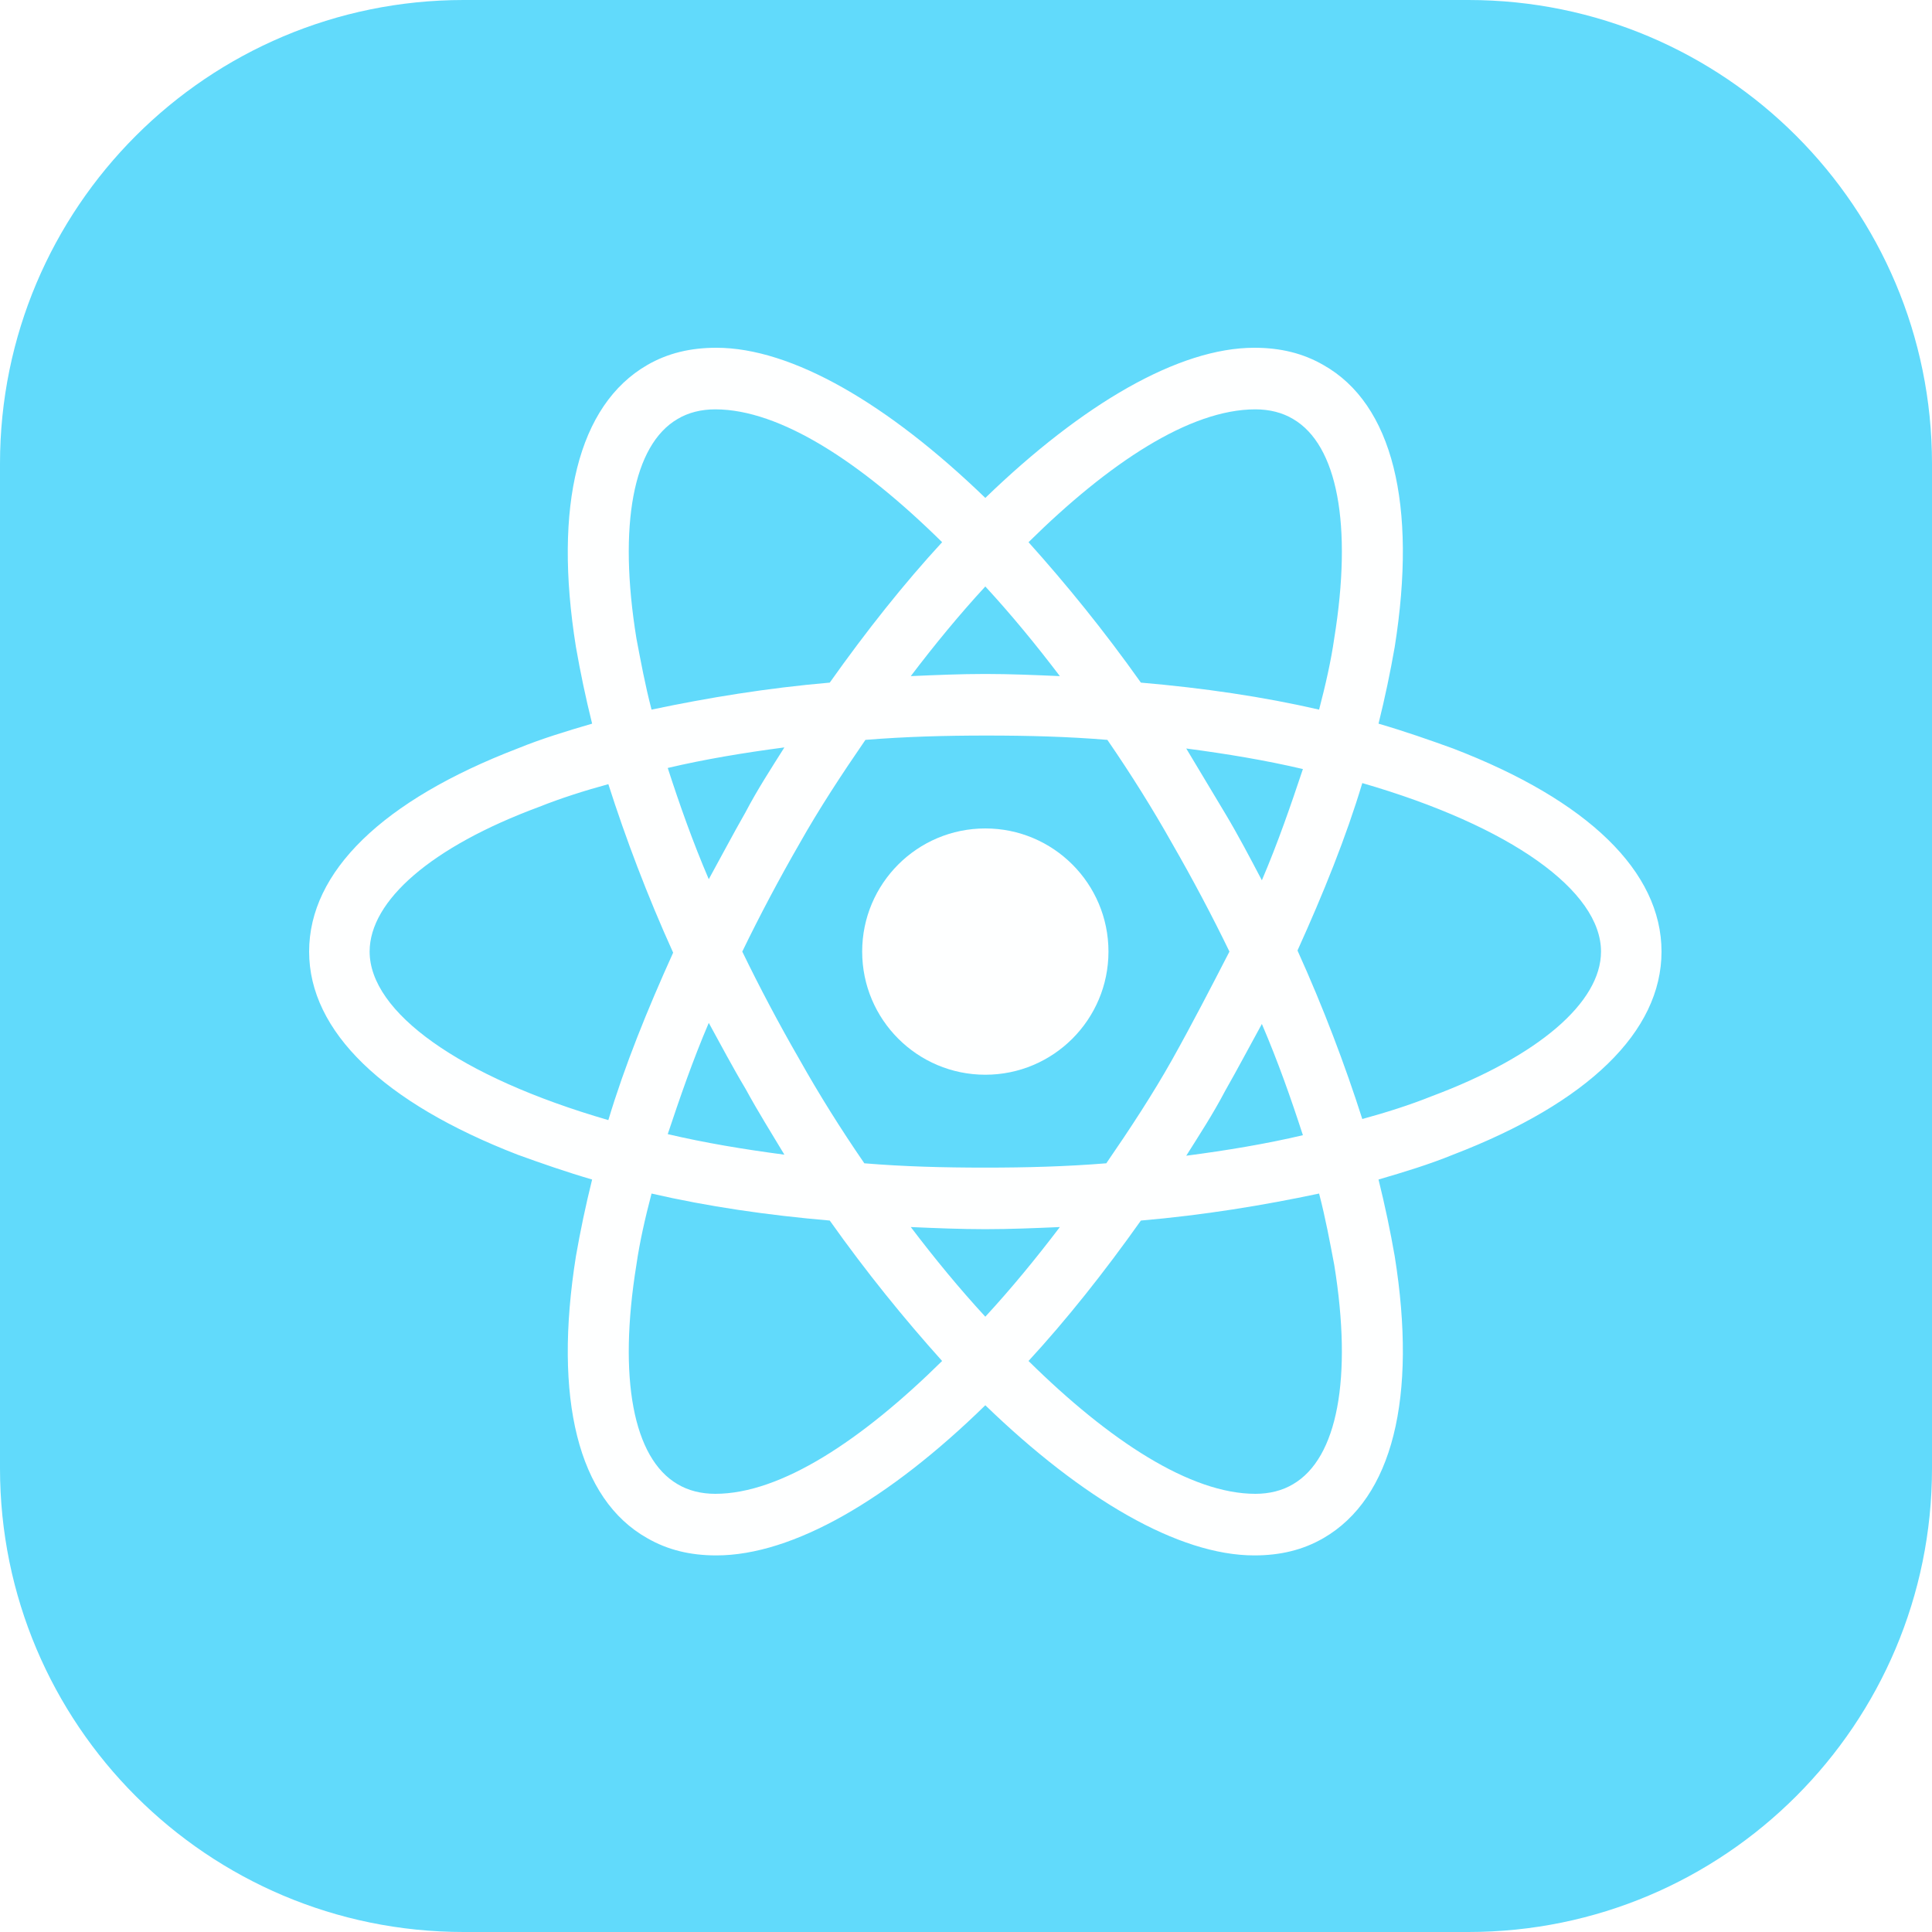
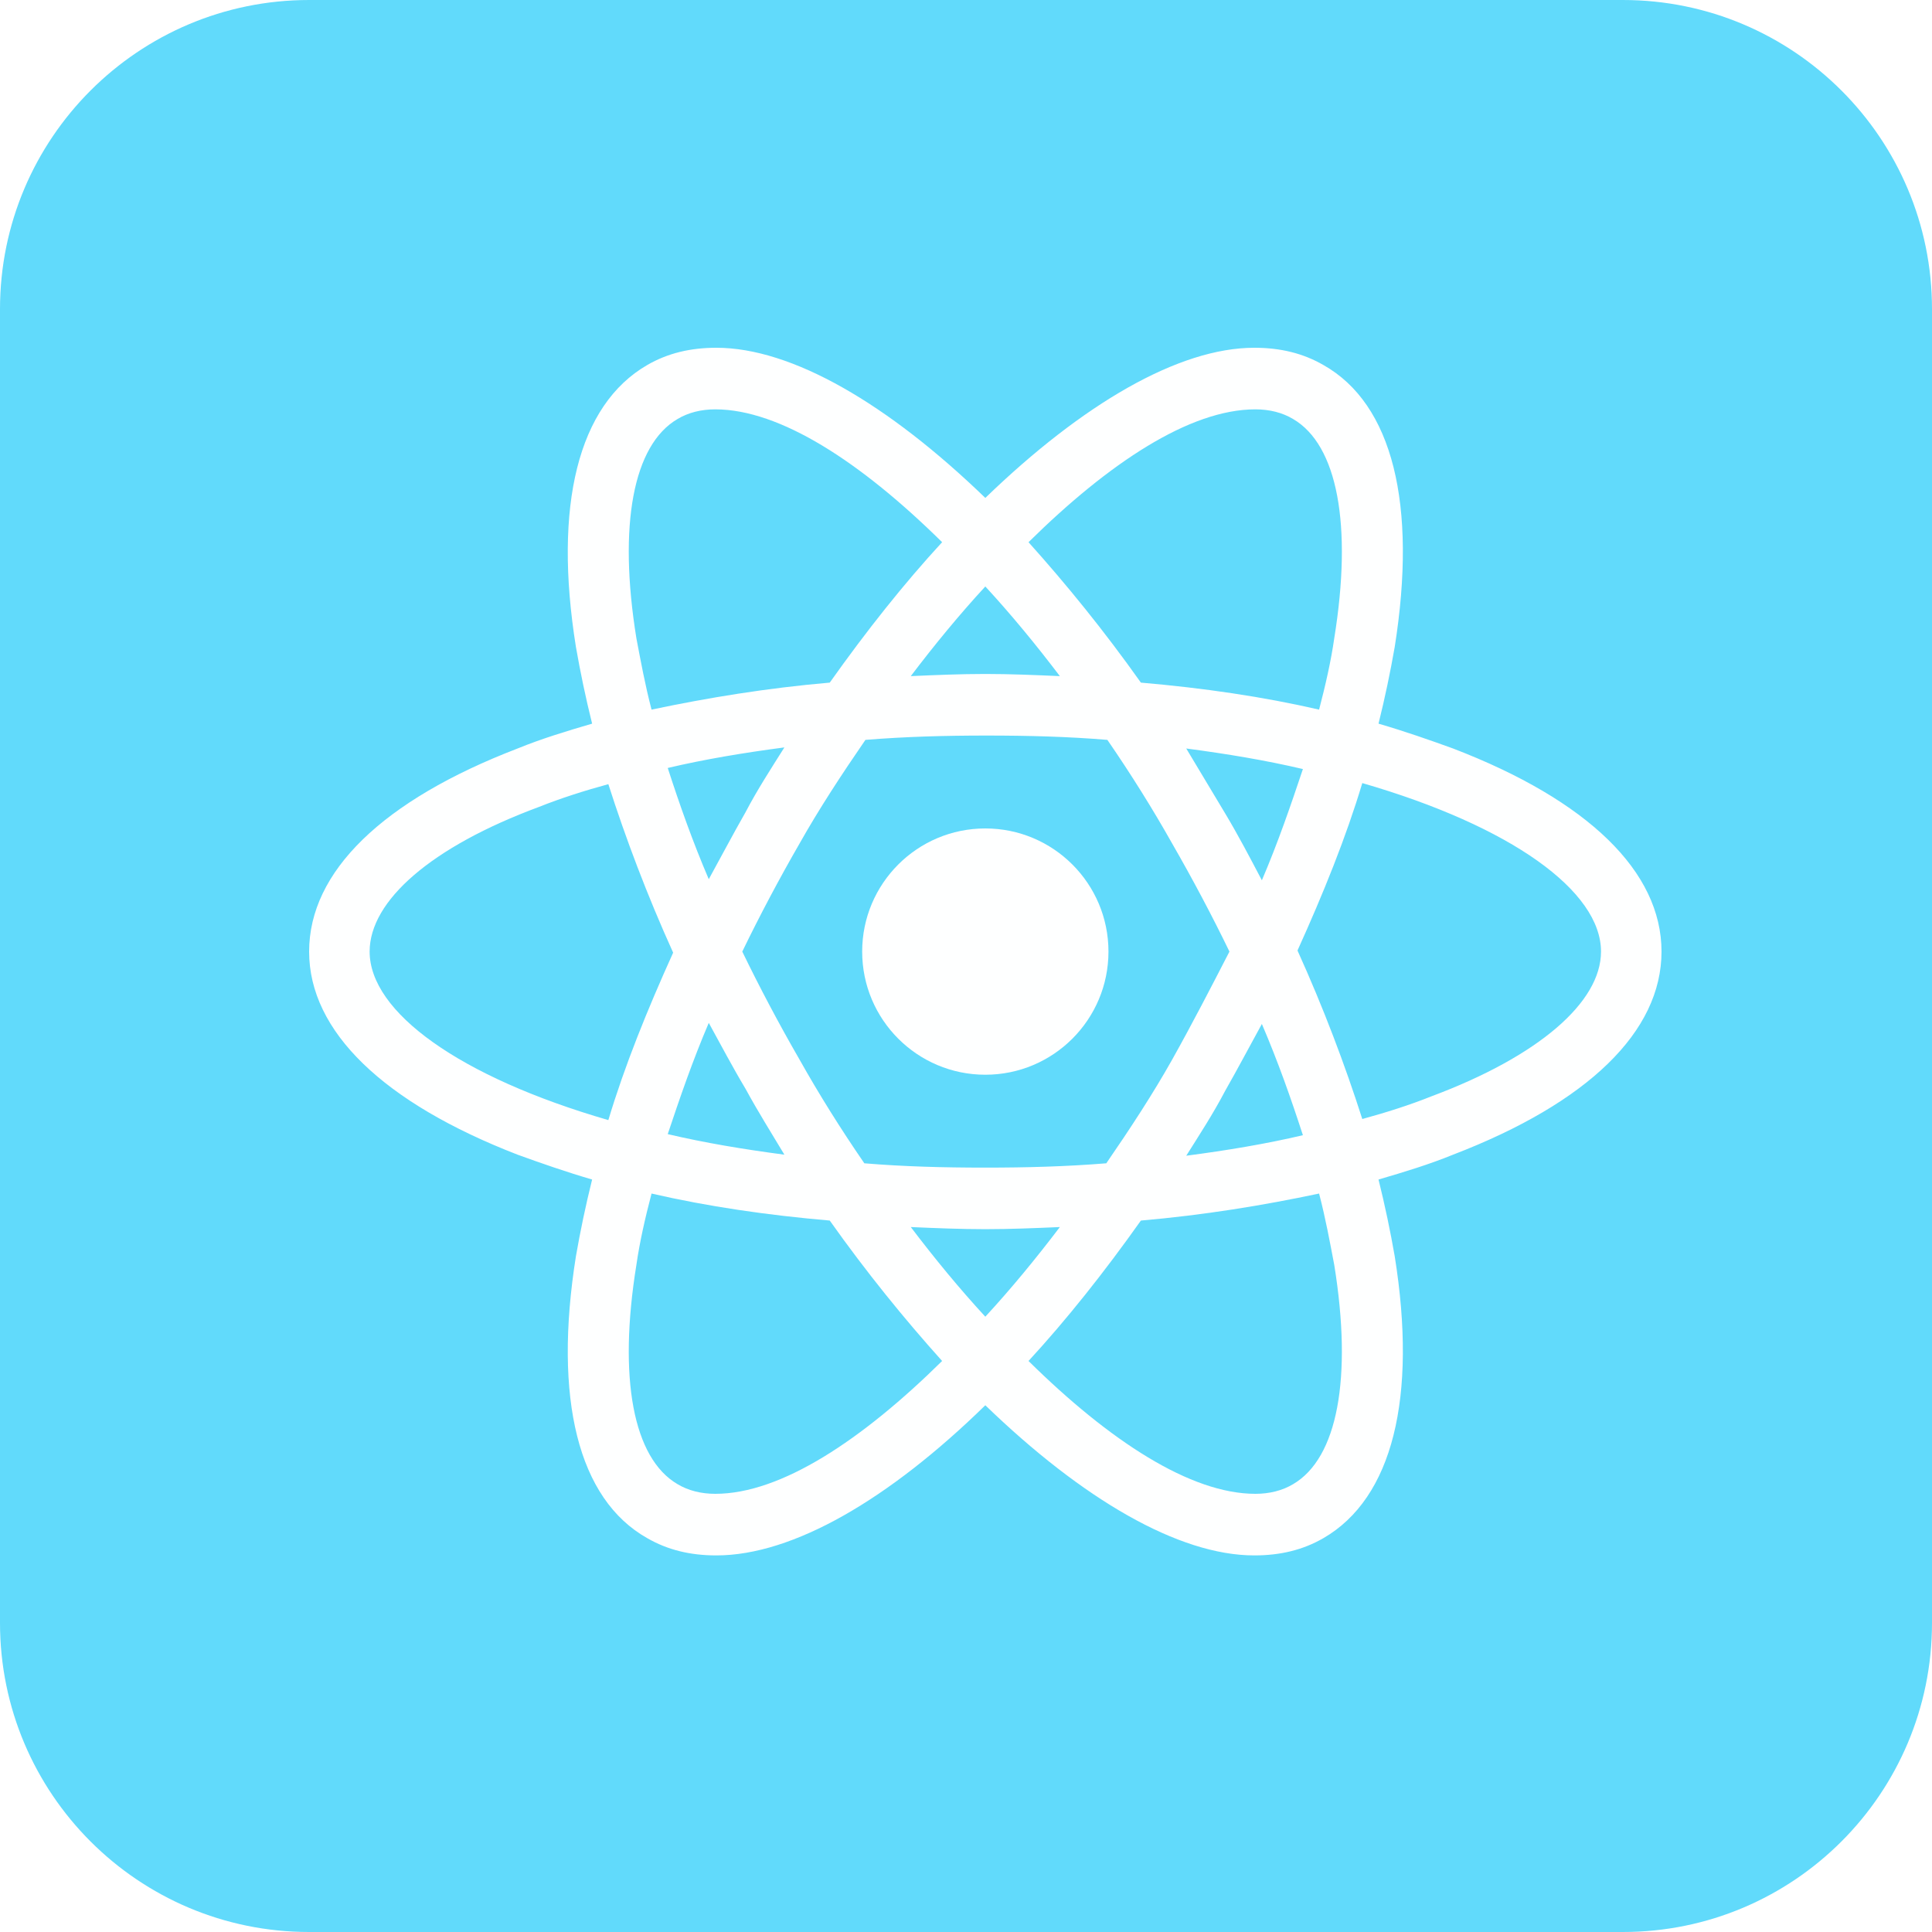
<svg xmlns="http://www.w3.org/2000/svg" width="50" height="50" viewBox="0 0 50 50" fill="none">
-   <rect width="50" height="50" rx="12" fill="#61DAFB" />
+   <rect width="50" height="50" rx="8" fill="#61DAFB" />
  <path d="M25.5 27.814C27.26 27.814 28.687 26.387 28.687 24.627C28.687 22.867 27.26 21.44 25.5 21.44C23.74 21.44 22.313 22.867 22.313 24.627C22.313 26.387 23.74 27.814 25.5 27.814Z" fill="#FEFFFF" />
  <path d="M37.605 19.371C36.99 19.148 36.347 18.924 35.676 18.728C35.843 18.058 35.983 17.387 36.095 16.744C36.682 13.053 36.039 10.454 34.25 9.447C33.719 9.14 33.132 9 32.461 9C30.504 9 28.016 10.454 25.5 12.886C22.984 10.454 20.496 9 18.539 9C17.868 9 17.281 9.14 16.75 9.447C14.961 10.482 14.318 13.082 14.905 16.744C15.017 17.387 15.157 18.058 15.324 18.728C14.653 18.924 14.01 19.12 13.395 19.371C9.901 20.713 8 22.558 8 24.627C8 26.696 9.929 28.541 13.395 29.883C14.01 30.106 14.653 30.33 15.324 30.526C15.157 31.197 15.017 31.867 14.905 32.51C14.318 36.2 14.961 38.8 16.75 39.807C17.281 40.114 17.868 40.254 18.539 40.254C20.524 40.254 23.012 38.8 25.5 36.368C28.016 38.8 30.504 40.254 32.461 40.254C33.132 40.254 33.719 40.114 34.25 39.807C36.039 38.772 36.682 36.172 36.095 32.51C35.983 31.867 35.843 31.197 35.676 30.526C36.347 30.33 36.99 30.134 37.605 29.883C41.099 28.541 43 26.696 43 24.627C43 22.558 41.099 20.713 37.605 19.371ZM33.467 10.845C34.613 11.516 35.005 13.585 34.53 16.52C34.446 17.107 34.306 17.722 34.138 18.365C32.684 18.03 31.147 17.806 29.526 17.666C28.575 16.324 27.597 15.122 26.618 14.032C28.687 11.991 30.784 10.594 32.489 10.594C32.852 10.594 33.188 10.677 33.467 10.845ZM30.336 27.422C29.833 28.317 29.246 29.212 28.631 30.106C27.597 30.19 26.562 30.218 25.5 30.218C24.41 30.218 23.375 30.19 22.369 30.106C21.754 29.212 21.195 28.317 20.692 27.422C20.16 26.5 19.657 25.549 19.21 24.627C19.657 23.704 20.16 22.754 20.692 21.831C21.195 20.937 21.782 20.042 22.397 19.148C23.431 19.064 24.466 19.036 25.528 19.036C26.618 19.036 27.653 19.064 28.659 19.148C29.274 20.042 29.833 20.937 30.336 21.831C30.867 22.754 31.371 23.704 31.818 24.627C31.343 25.549 30.867 26.472 30.336 27.422ZM32.657 26.5C33.076 27.478 33.411 28.429 33.719 29.379C32.768 29.603 31.762 29.771 30.7 29.91C31.035 29.379 31.399 28.82 31.706 28.233C32.041 27.646 32.349 27.059 32.657 26.5ZM25.5 34.076C24.829 33.349 24.186 32.566 23.571 31.756C24.214 31.784 24.857 31.811 25.5 31.811C26.143 31.811 26.786 31.784 27.429 31.756C26.814 32.566 26.171 33.349 25.5 34.076ZM20.3 29.883C19.238 29.743 18.232 29.575 17.281 29.351C17.589 28.429 17.924 27.451 18.343 26.472C18.651 27.031 18.959 27.618 19.294 28.177C19.629 28.792 19.965 29.323 20.3 29.883ZM18.343 22.754C17.924 21.776 17.589 20.825 17.281 19.875C18.232 19.651 19.238 19.483 20.3 19.343C19.965 19.875 19.601 20.434 19.294 21.021C18.959 21.608 18.651 22.195 18.343 22.754ZM25.5 15.178C26.171 15.905 26.814 16.688 27.429 17.498C26.786 17.47 26.143 17.442 25.5 17.442C24.857 17.442 24.214 17.47 23.571 17.498C24.186 16.688 24.829 15.905 25.5 15.178ZM31.706 21.049L30.7 19.371C31.762 19.511 32.768 19.679 33.719 19.903C33.411 20.825 33.076 21.803 32.657 22.782C32.349 22.195 32.041 21.608 31.706 21.049ZM16.47 16.52C15.995 13.585 16.387 11.516 17.533 10.845C17.812 10.677 18.148 10.594 18.511 10.594C20.189 10.594 22.285 11.963 24.382 14.032C23.403 15.094 22.425 16.324 21.474 17.666C19.853 17.806 18.316 18.058 16.862 18.365C16.694 17.722 16.582 17.107 16.47 16.52ZM9.566 24.627C9.566 23.313 11.159 21.915 13.954 20.881C14.514 20.657 15.129 20.462 15.744 20.294C16.191 21.692 16.75 23.173 17.421 24.655C16.75 26.137 16.163 27.59 15.744 28.988C11.886 27.87 9.566 26.192 9.566 24.627ZM17.533 38.409C16.387 37.738 15.995 35.669 16.47 32.734C16.554 32.147 16.694 31.532 16.862 30.889C18.316 31.224 19.853 31.448 21.474 31.588C22.425 32.93 23.403 34.132 24.382 35.222C22.313 37.263 20.216 38.66 18.511 38.66C18.148 38.66 17.812 38.577 17.533 38.409ZM34.53 32.734C35.005 35.669 34.613 37.738 33.467 38.409C33.188 38.577 32.852 38.66 32.489 38.66C30.811 38.66 28.715 37.291 26.618 35.222C27.597 34.16 28.575 32.93 29.526 31.588C31.147 31.448 32.684 31.197 34.138 30.889C34.306 31.532 34.418 32.147 34.53 32.734ZM37.045 28.373C36.486 28.597 35.871 28.792 35.256 28.96C34.809 27.562 34.25 26.081 33.579 24.599C34.25 23.117 34.837 21.664 35.256 20.266C39.114 21.384 41.434 23.061 41.434 24.627C41.434 25.941 39.813 27.339 37.045 28.373Z" fill="#FEFFFF" />
</svg>
